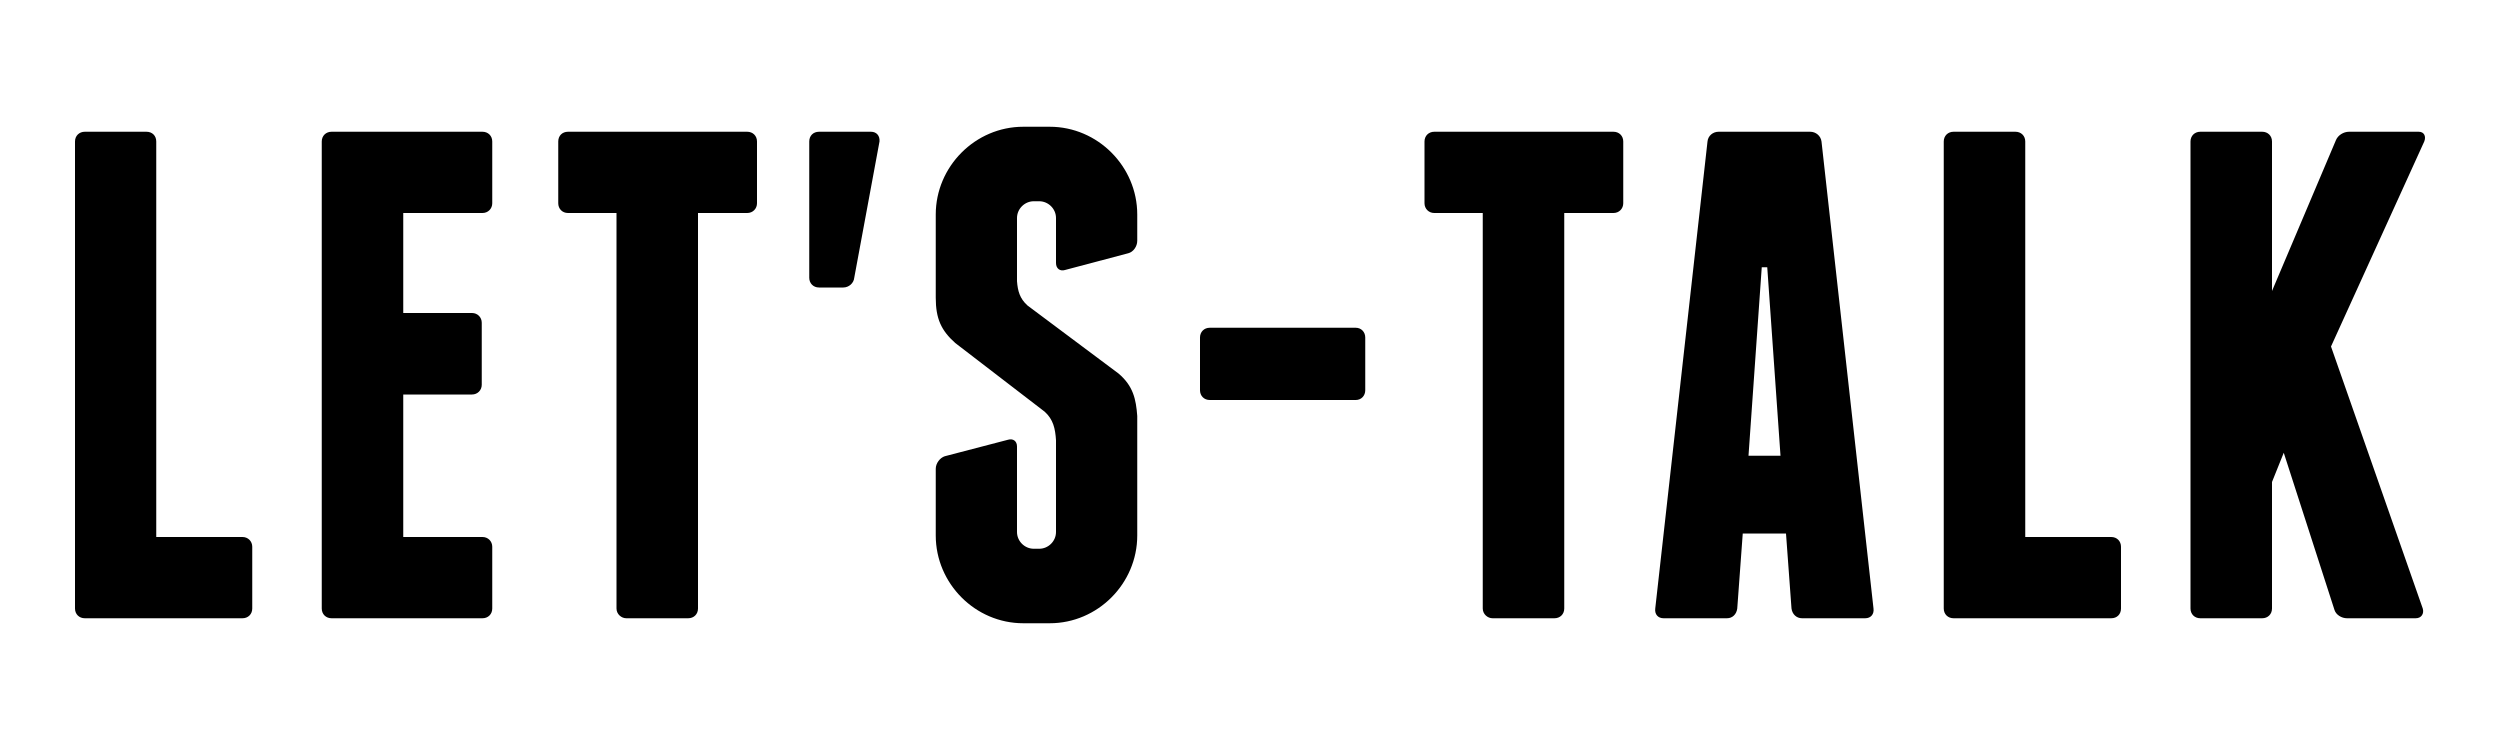
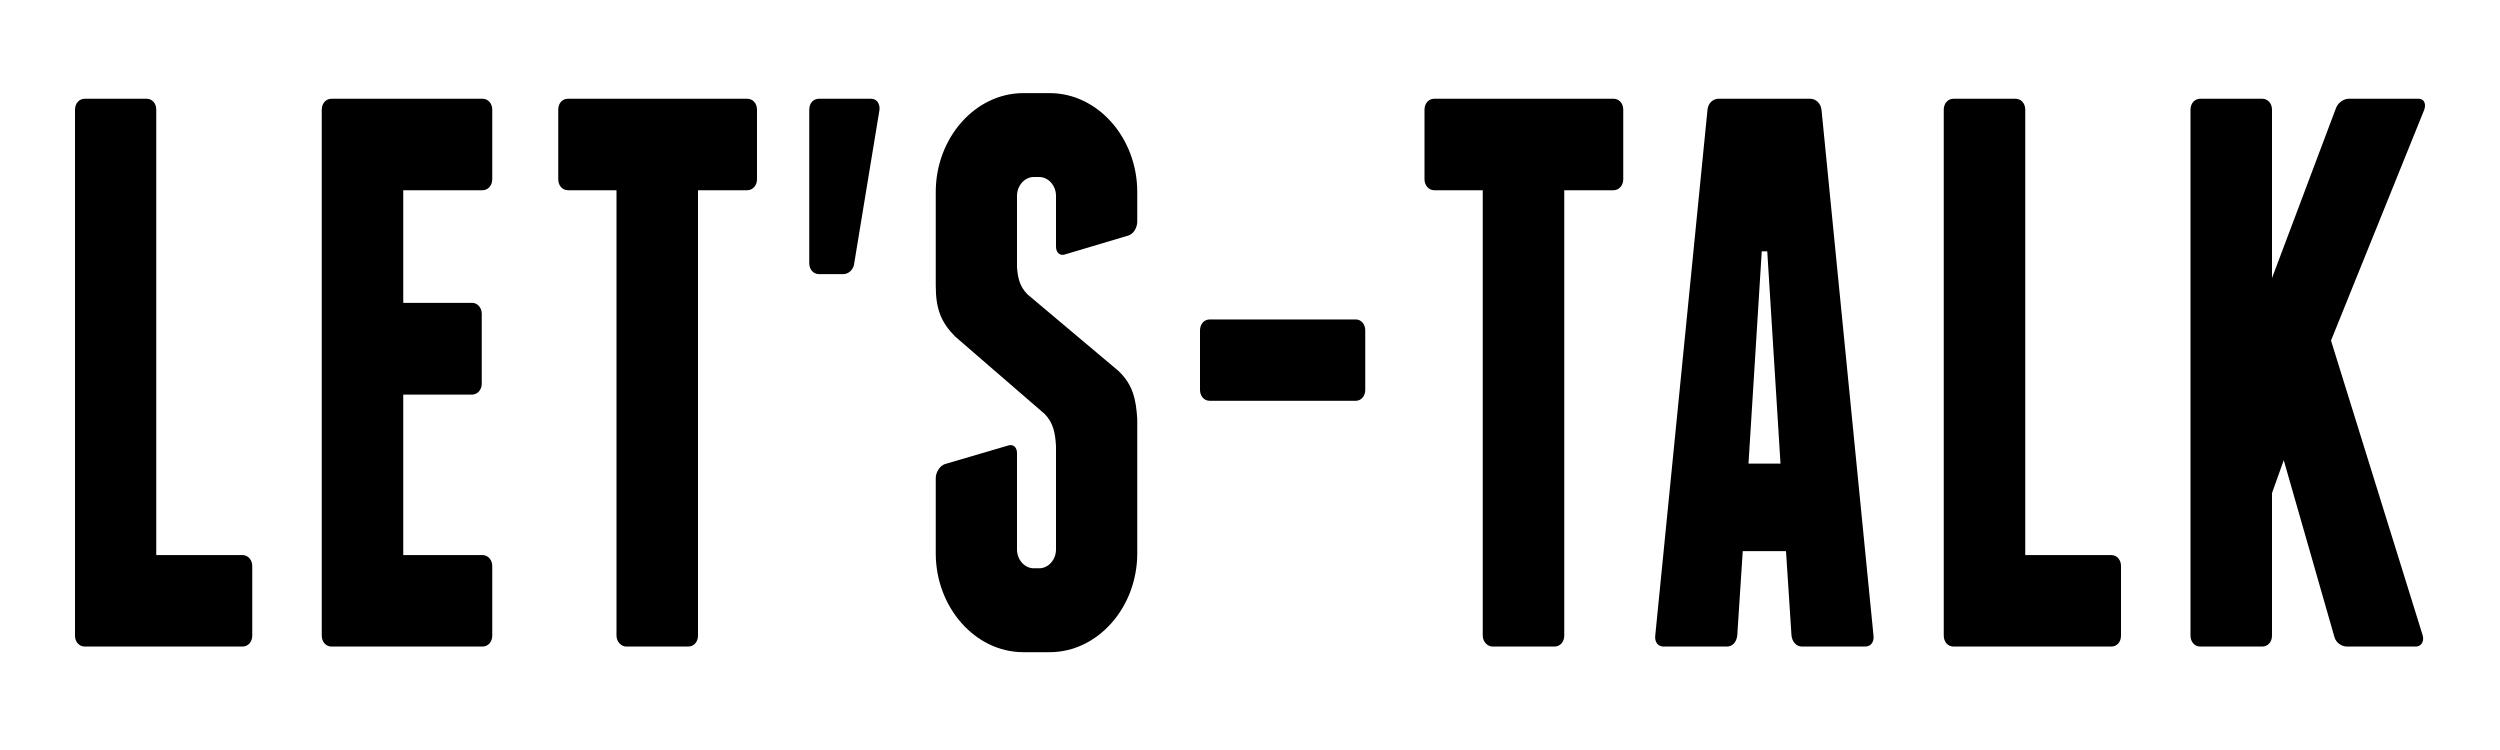
<svg xmlns="http://www.w3.org/2000/svg" width="1000" height="300" viewBox="0 0 1000 300">
-   <path fill="#000000" d="M97 214.8H62.5V56.6C62.5 54.3 60.9 52.7 58.6 52.7H33.9C31.7 52.7 30 54.3 30 56.6V243.4C30 245.7 31.7 247.3 33.9 247.3H58.6C58.6 247.3 58.9 247.3 58.9 247.3C59.2 247.3 59.2 247.3 59.5 247.3H97C99.2 247.3 100.9 245.7 100.9 243.4V218.7C100.9 216.5 99.2 214.8 97 214.8Z M193 214.8H161.3V157.8H188.8C191 157.8 192.7 156.1 192.7 153.9V129.1C192.7 126.9 191 125.2 188.8 125.2H161.3V85.2H193C195.2 85.2 196.9 83.5 196.9 81.3V56.6C196.9 54.3 195.2 52.7 193 52.7H132.6C130.4 52.7 128.7 54.3 128.7 56.6V243.4C128.7 245.7 130.4 247.3 132.6 247.3H193C195.2 247.3 196.9 245.7 196.9 243.4V218.7C196.9 216.5 195.2 214.8 193 214.8Z M298.9 52.7H227.2C224.9 52.7 223.3 54.3 223.3 56.6V81.3C223.3 83.5 224.9 85.2 227.2 85.2H246.6V243.4C246.6 245.7 248.6 247.3 250.5 247.3H275.3C277.5 247.3 279.2 245.7 279.2 243.4V85.2H298.9C301.1 85.2 302.8 83.5 302.8 81.3V56.6C302.8 54.3 301.1 52.7 298.9 52.7Z M337.3 115C339.5 115 341.5 113.3 341.7 111.1L351.8 56.6C352 54.3 350.6 52.7 348.4 52.7H327.6C325.3 52.7 323.7 54.3 323.7 56.6V111.1C323.7 113.3 325.3 115 327.6 115H337.3Z M419.9 50.7H409.3C390.1 50.7 374.3 66.6 374.3 85.8V119.1C374.3 127.5 376.5 132.2 382.1 137.2L417.9 164.7C421.3 167.8 422.1 171.4 422.4 176.1V212.8C422.4 216.5 419.3 219.5 415.7 219.5H413.5C409.9 219.5 406.8 216.5 406.8 212.8V178.6C406.8 176.4 405.2 175.3 403.2 175.9L377.9 182.5C376 183.1 374.3 185.3 374.3 187.5V214.2C374.3 233.4 390.1 249.3 409.3 249.3H419.9C439.1 249.3 454.9 233.4 454.9 214.2V166.4C454.4 159.7 453.3 154.4 447.4 149.4L411 122.2C407.9 119.4 407.1 116.4 406.8 112.5V87.2C406.8 83.5 409.9 80.5 413.5 80.5H415.7C419.3 80.5 422.4 83.5 422.4 87.2V105.2C422.4 107.5 424.1 108.6 426 108L451.3 101.3C453.3 100.8 454.9 98.6 454.9 96.3V85.8C454.9 66.6 439.1 50.7 419.9 50.7Z M483.9 160H542.3C544.5 160 546.1 158.3 546.1 156.1V135C546.1 132.8 544.5 131.1 542.3 131.1H483.9C481.6 131.1 480 132.8 480 135V156.1C480 158.3 481.6 160 483.9 160Z M645.4 52.7H573.7C571.5 52.7 569.8 54.3 569.8 56.6V81.3C569.8 83.5 571.5 85.2 573.7 85.2H593.1V243.4C593.1 245.7 595.1 247.3 597 247.3H621.8C624 247.3 625.7 245.7 625.7 243.4V85.2H645.4C647.6 85.2 649.3 83.5 649.3 81.3V56.6C649.3 54.3 647.6 52.7 645.4 52.7Z M749.4 243.4 728.6 56.6C728.3 54.3 726.3 52.7 724.1 52.7H687.4C685.2 52.7 683.2 54.3 683 56.6L662.1 243.4C661.8 245.7 663.2 247.3 665.4 247.3H690.8C693 247.3 694.6 245.7 694.9 243.4L697.1 213.4H714.4L716.6 243.4C716.9 245.7 718.6 247.3 720.8 247.3H746.1C748.3 247.3 749.7 245.7 749.4 243.4ZM699.4 182.3 704.7 106.9H706.9L712.2 182.3H699.4Z M844.5 214.8H810.1V56.6C810.1 54.3 808.4 52.7 806.2 52.7H781.4C779.2 52.7 777.5 54.3 777.5 56.6V243.4C777.5 245.7 779.2 247.3 781.4 247.3H806.2C806.2 247.3 806.4 247.3 806.4 247.3C806.7 247.3 806.7 247.3 807 247.3H844.5C846.8 247.3 848.4 245.7 848.4 243.4V218.7C848.4 216.5 846.8 214.8 844.5 214.8Z M967.5 52.7H939.6C937.4 52.7 935.2 54.1 934.4 56L908.8 116.4V56.6C908.8 54.3 907.1 52.7 904.9 52.7H880.1C877.9 52.7 876.2 54.3 876.2 56.6V243.4C876.2 245.7 877.9 247.3 880.1 247.3H904.9C907.1 247.3 908.8 245.7 908.8 243.4V192.8L913.5 181.1L933.8 244C934.4 245.9 936.6 247.3 938.8 247.3H966.3C968.6 247.3 969.7 245.4 969.1 243.4L932.4 138.6L969.7 56.6C970.5 54.6 969.7 52.7 967.5 52.7Z" />
+   <g transform="matrix(1 0 0 1.126 0 -19.84)">
+     <path fill="#000000" d="M97 214.8H62.5V56.6C62.5 54.3 60.9 52.7 58.6 52.7H33.9C31.7 52.7 30 54.3 30 56.6V243.4C30 245.7 31.7 247.3 33.9 247.3H58.6C58.6 247.3 58.9 247.3 58.9 247.3C59.2 247.3 59.2 247.3 59.5 247.3H97C99.2 247.3 100.9 245.7 100.9 243.4V218.7C100.9 216.5 99.2 214.8 97 214.8Z M193 214.8H161.3V157.8H188.8C191 157.8 192.7 156.1 192.7 153.9V129.1C192.7 126.9 191 125.2 188.8 125.2H161.3V85.2H193C195.2 85.2 196.9 83.5 196.9 81.3V56.6C196.9 54.3 195.2 52.7 193 52.7H132.6C130.4 52.7 128.7 54.3 128.7 56.6V243.4C128.7 245.7 130.4 247.3 132.6 247.3H193C195.2 247.3 196.9 245.7 196.9 243.4V218.7C196.9 216.5 195.2 214.8 193 214.8Z M298.9 52.7H227.2C224.9 52.7 223.3 54.3 223.3 56.6V81.3C223.3 83.5 224.9 85.2 227.2 85.2H246.6V243.4C246.6 245.7 248.6 247.3 250.5 247.3H275.3C277.5 247.3 279.2 245.7 279.2 243.4V85.2H298.9C301.1 85.2 302.8 83.5 302.8 81.3V56.6C302.8 54.3 301.1 52.7 298.9 52.7Z M337.3 115C339.5 115 341.5 113.3 341.7 111.1L351.8 56.6C352 54.3 350.6 52.7 348.4 52.7H327.6C325.3 52.7 323.7 54.3 323.7 56.6V111.1C323.7 113.3 325.3 115 327.6 115H337.3Z M419.9 50.7H409.3C390.1 50.7 374.3 66.6 374.3 85.8V119.1C374.3 127.5 376.5 132.2 382.1 137.2L417.9 164.7C421.3 167.8 422.1 171.4 422.4 176.1V212.8C422.4 216.5 419.3 219.5 415.7 219.5H413.5C409.9 219.5 406.8 216.5 406.8 212.8V178.6C406.8 176.4 405.2 175.3 403.2 175.9L377.9 182.5C376 183.1 374.3 185.3 374.3 187.5V214.2C374.3 233.4 390.1 249.3 409.3 249.3H419.9C439.1 249.3 454.9 233.4 454.9 214.2V166.4C454.4 159.7 453.3 154.4 447.4 149.4L411 122.2C407.9 119.4 407.1 116.4 406.8 112.5V87.2C406.8 83.5 409.9 80.5 413.5 80.5H415.7C419.3 80.5 422.4 83.5 422.4 87.2V105.2C422.4 107.5 424.1 108.6 426 108L451.3 101.3C453.3 100.8 454.9 98.6 454.9 96.3V85.8C454.9 66.6 439.1 50.7 419.9 50.7Z M483.9 160H542.3C544.5 160 546.1 158.3 546.1 156.1V135C546.1 132.8 544.5 131.1 542.3 131.1H483.9C481.6 131.1 480 132.8 480 135V156.1C480 158.3 481.6 160 483.9 160Z M645.4 52.7H573.7C571.5 52.7 569.8 54.3 569.8 56.6V81.3C569.8 83.5 571.5 85.2 573.7 85.2H593.1V243.4C593.1 245.7 595.1 247.3 597 247.3H621.8C624 247.3 625.7 245.7 625.7 243.4V85.2H645.4C647.6 85.2 649.3 83.5 649.3 81.3V56.6C649.3 54.3 647.6 52.7 645.4 52.7Z M749.4 243.4 728.6 56.6C728.3 54.3 726.3 52.7 724.1 52.7H687.4C685.2 52.7 683.2 54.3 683 56.6L662.1 243.4C661.8 245.7 663.2 247.3 665.4 247.3H690.8C693 247.3 694.6 245.7 694.9 243.4L697.1 213.4H714.4L716.6 243.4C716.9 245.7 718.6 247.3 720.8 247.3H746.1C748.3 247.3 749.7 245.7 749.4 243.4ZM699.4 182.3 704.7 106.9H706.9L712.2 182.3H699.4Z M844.5 214.8H810.1V56.6C810.1 54.3 808.4 52.7 806.2 52.7H781.4C779.2 52.7 777.5 54.3 777.5 56.6V243.4C777.5 245.7 779.2 247.3 781.4 247.3H806.2C806.2 247.3 806.4 247.3 806.4 247.3C806.7 247.3 806.7 247.3 807 247.3H844.5C846.8 247.3 848.4 245.7 848.4 243.4V218.7C848.4 216.5 846.8 214.8 844.5 214.8Z M967.5 52.7H939.6C937.4 52.7 935.2 54.1 934.4 56L908.8 116.4V56.6C908.8 54.3 907.1 52.7 904.9 52.7H880.1C877.9 52.7 876.2 54.3 876.2 56.6V243.4C876.2 245.7 877.9 247.3 880.1 247.3H904.9C907.1 247.3 908.8 245.7 908.8 243.4V192.8L913.5 181.1L933.8 244C934.4 245.9 936.6 247.3 938.8 247.3H966.3C968.6 247.3 969.7 245.4 969.1 243.4L932.4 138.6L969.7 56.6C970.5 54.6 969.7 52.7 967.5 52.7Z" />
+   </g>
</svg>
